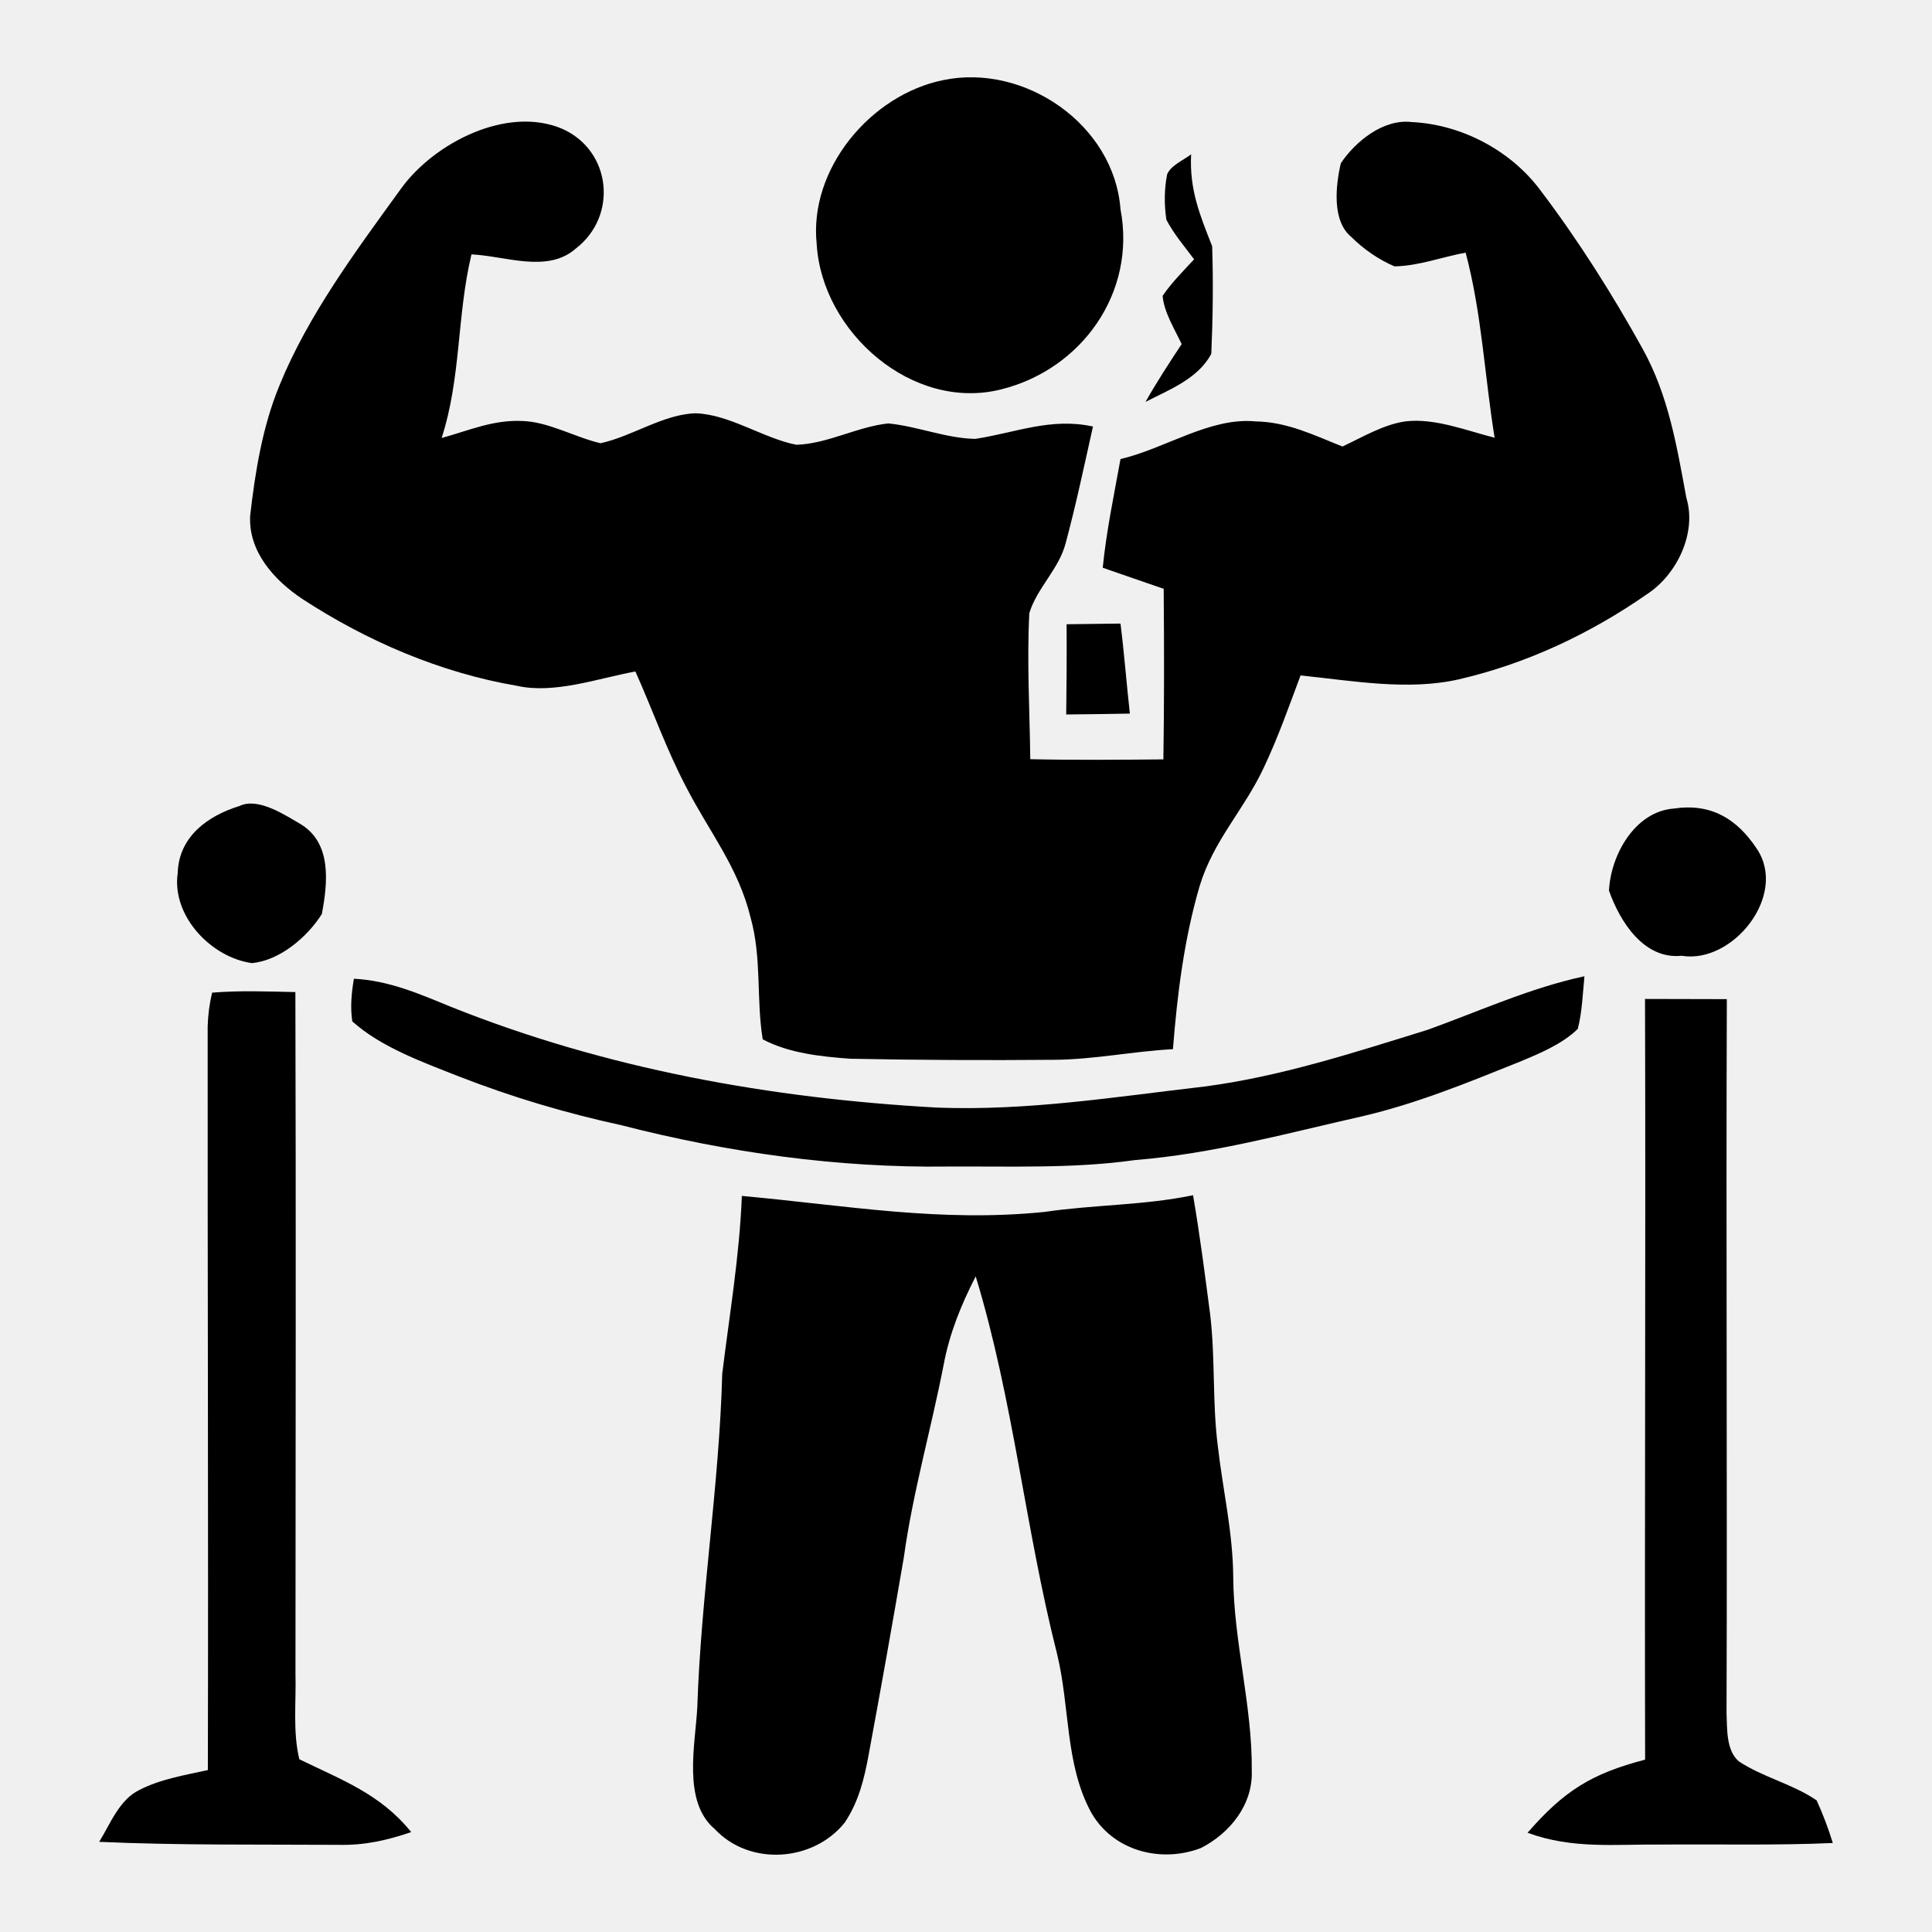
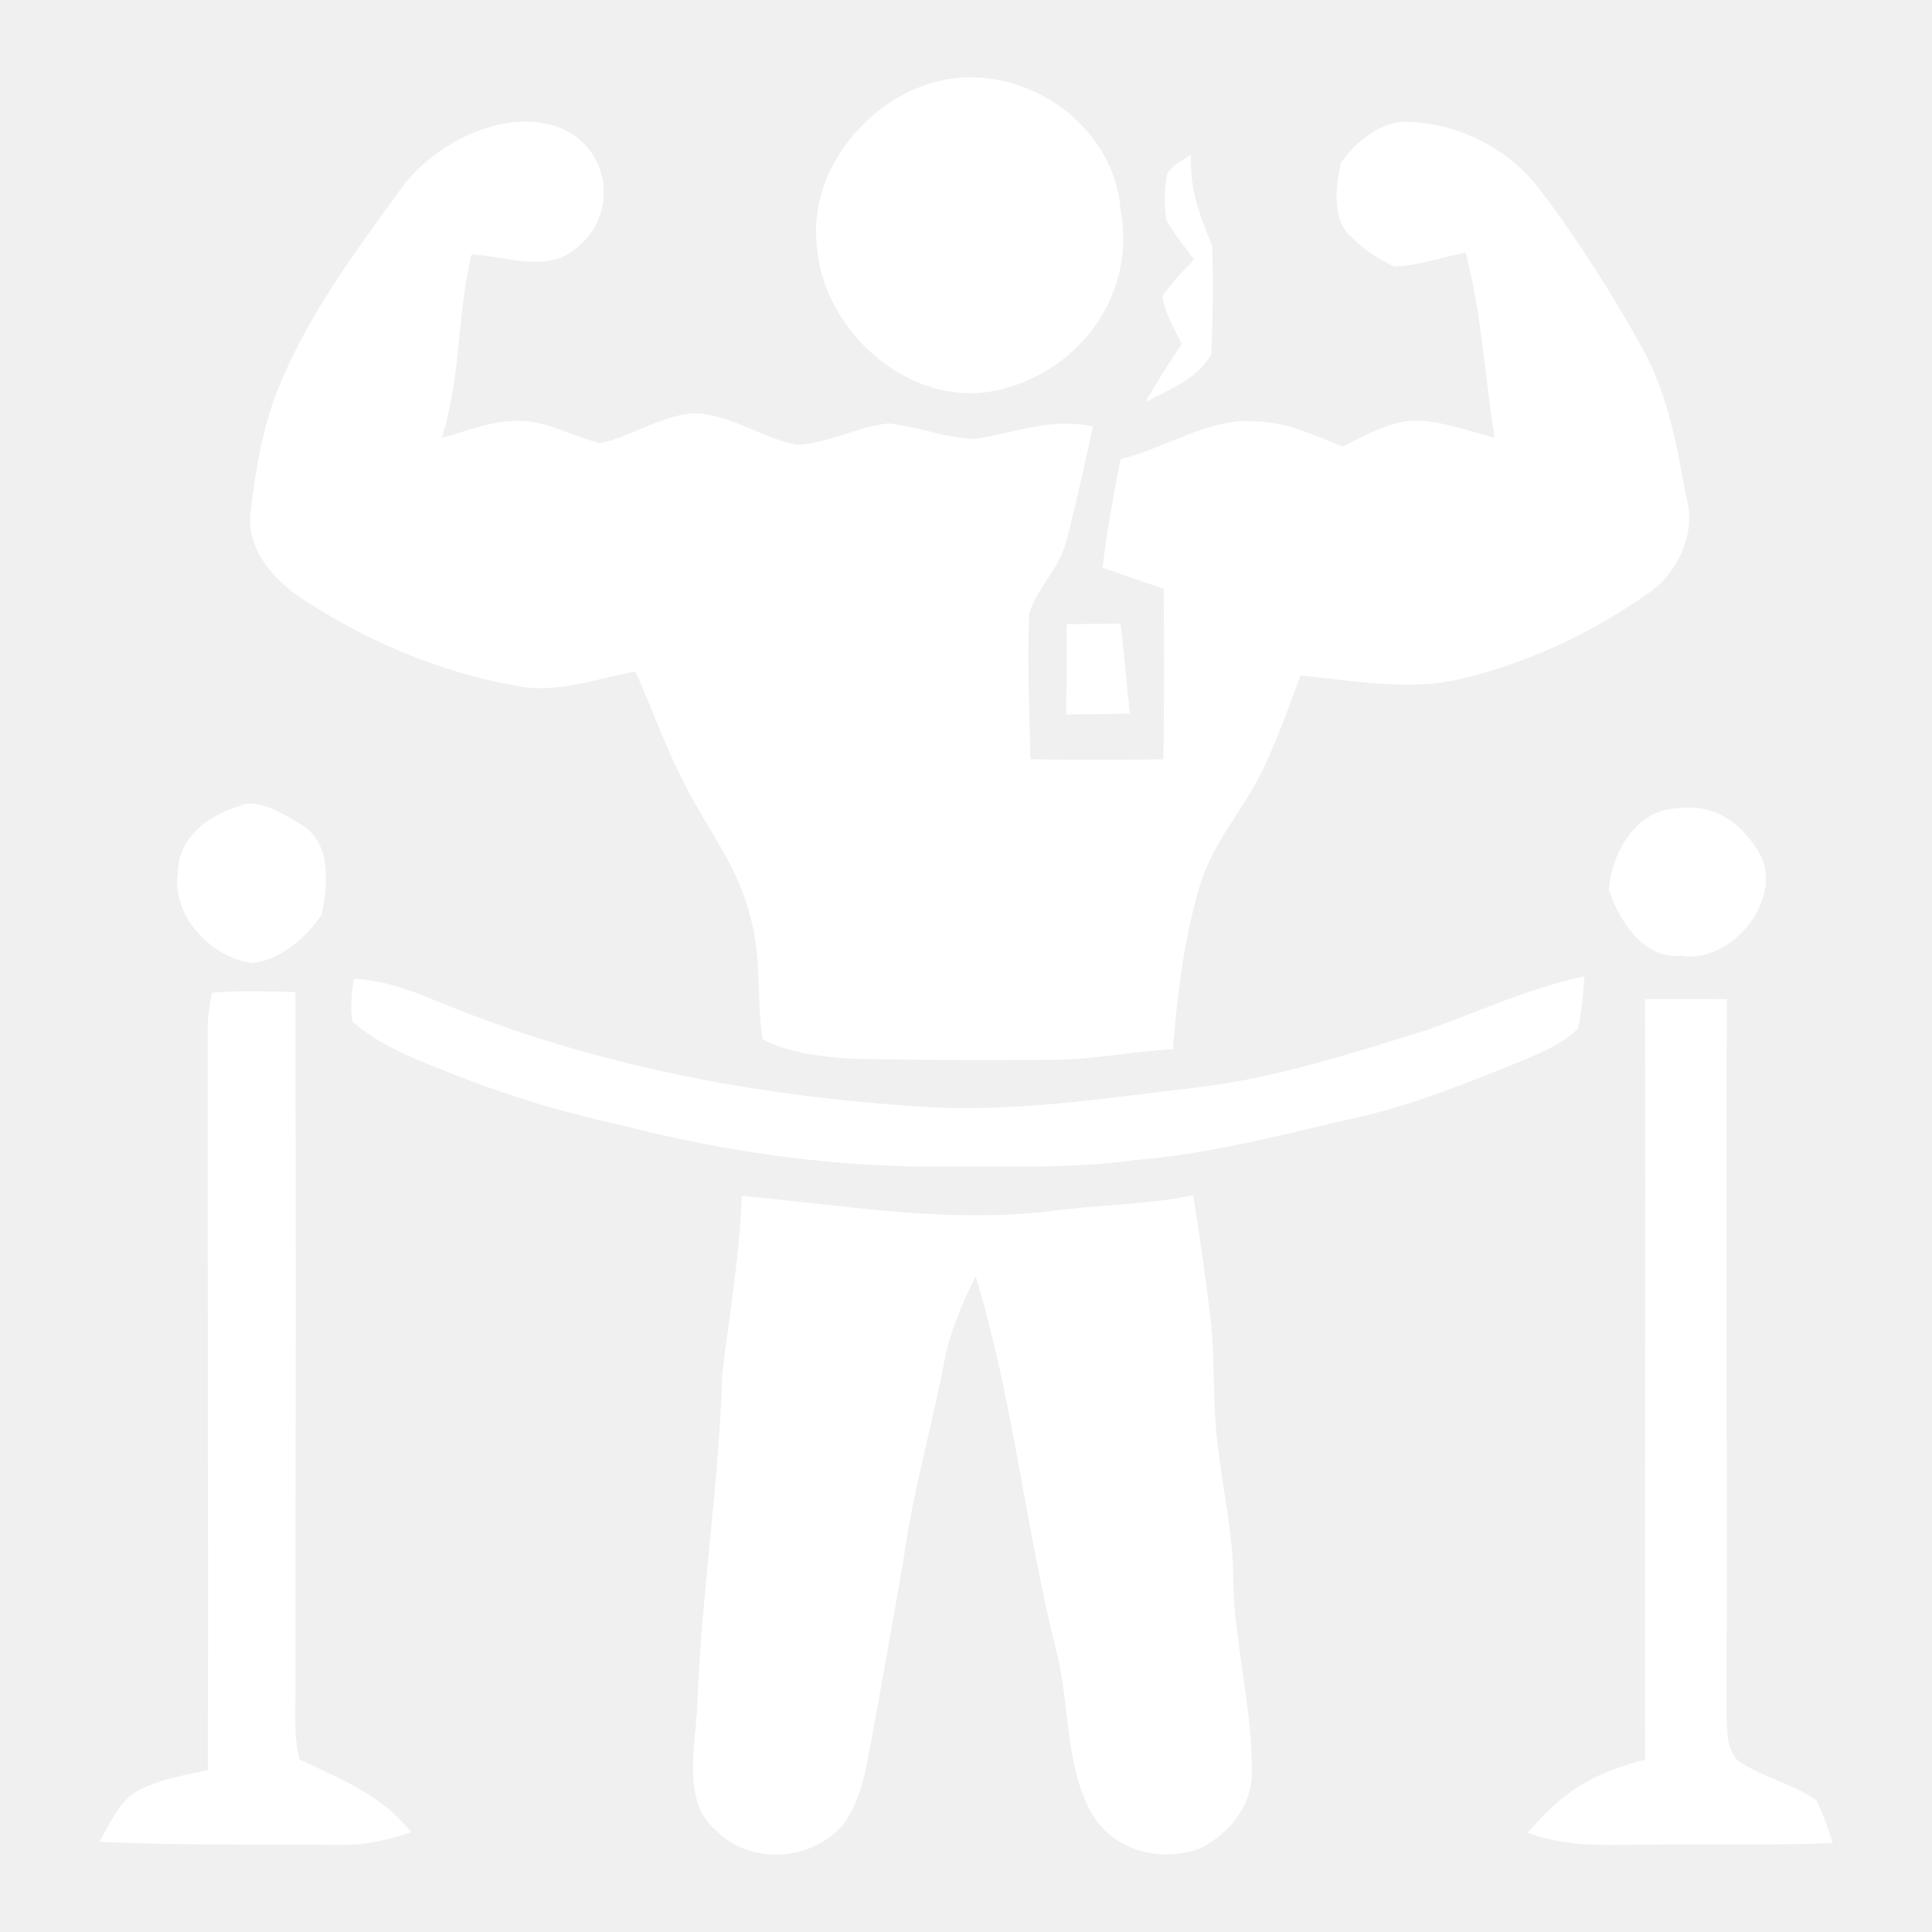
<svg xmlns="http://www.w3.org/2000/svg" viewBox="0 0 100 100" width="100" height="100">
-   <g transform="translate(-20.960 -20.367) scale(0.49998)" fill="#000000">
+   <g transform="translate(-20.960 -20.367) scale(0.49998)" fill="#ffffff">
    <path d="M 139.56 49.03 C 147.98 47.27 157.26 53.62 157.92 62.40 C 159.57 71.02 153.92 78.95 145.59 81.04 C 136.37 83.38 127.01 75.09 126.47 66.02 C 125.64 58.22 132.06 50.55 139.56 49.03 Z" />
    <path d="M 100.15 54.08 C 105.23 56.36 105.89 63.10 101.55 66.45 C 98.62 69.06 94.24 67.23 90.73 67.07 C 89.21 73.40 89.67 79.82 87.64 86.08 C 90.51 85.29 93.00 84.17 96.01 84.32 C 98.71 84.40 101.43 86.00 104.09 86.62 C 107.32 85.93 110.63 83.60 113.95 83.52 C 117.46 83.64 120.95 86.11 124.36 86.78 C 127.57 86.69 130.69 84.90 133.88 84.57 C 136.88 84.86 139.88 86.12 142.89 86.17 C 147.10 85.52 150.71 83.94 155.07 84.89 C 154.17 88.91 153.32 92.96 152.25 96.94 C 151.56 99.64 149.26 101.62 148.48 104.21 C 148.22 109.22 148.52 114.30 148.58 119.33 C 153.18 119.43 157.77 119.39 162.36 119.35 C 162.45 113.46 162.44 107.58 162.39 101.69 C 160.29 100.96 158.18 100.25 156.08 99.51 C 156.46 95.72 157.24 92.01 157.92 88.26 C 162.59 87.16 167.19 83.91 171.90 84.36 C 175.22 84.42 177.89 85.77 180.90 86.96 C 182.95 86.00 185.15 84.68 187.40 84.36 C 190.44 83.99 193.72 85.31 196.65 86.05 C 195.61 79.63 195.33 73.21 193.65 66.89 C 191.23 67.33 188.75 68.28 186.28 68.31 C 184.63 67.60 183.09 66.54 181.81 65.26 C 179.78 63.60 180.20 59.90 180.73 57.63 C 182.27 55.35 185.14 53.03 188.05 53.37 C 193.21 53.61 198.35 56.31 201.43 60.49 C 205.30 65.59 208.87 71.24 211.97 76.84 C 214.66 81.70 215.50 86.88 216.50 92.27 C 217.61 95.92 215.50 100.27 212.39 102.27 C 206.53 106.35 199.93 109.45 192.96 111.06 C 187.66 112.27 181.89 111.20 176.56 110.66 C 175.37 113.84 174.23 117.08 172.78 120.15 C 170.73 124.56 167.55 127.71 166.11 132.47 C 164.51 137.93 163.79 143.69 163.35 149.35 C 159.20 149.57 155.16 150.43 150.99 150.45 C 143.98 150.51 136.95 150.48 129.94 150.34 C 126.93 150.12 123.58 149.77 120.88 148.33 C 120.20 144.14 120.80 139.96 119.63 135.74 C 118.36 130.53 115.37 126.89 112.97 122.24 C 110.91 118.33 109.51 114.29 107.70 110.25 C 103.83 110.96 99.32 112.61 95.42 111.73 C 87.52 110.38 79.88 107.10 73.19 102.72 C 70.30 100.79 67.62 97.83 67.82 94.12 C 68.34 89.56 69.10 84.87 70.86 80.62 C 73.83 73.32 78.84 66.62 83.44 60.26 C 86.87 55.52 94.43 51.63 100.15 54.08 Z" />
    <path d="M 165.23 56.71 C 165.05 60.36 166.11 62.93 167.41 66.23 C 167.53 69.88 167.48 73.71 167.32 77.36 C 165.96 79.94 162.96 81.08 160.51 82.34 C 161.67 80.29 162.95 78.32 164.25 76.36 C 163.53 74.81 162.43 73.09 162.28 71.36 C 163.21 70.00 164.42 68.79 165.54 67.58 C 164.55 66.26 163.44 64.95 162.67 63.49 C 162.44 61.95 162.44 60.31 162.75 58.78 C 163.15 57.83 164.44 57.33 165.23 56.71 Z" />
    <path d="M 152.34 105.36 C 154.20 105.33 156.06 105.31 157.92 105.29 C 158.31 108.39 158.54 111.50 158.89 114.61 C 156.69 114.65 154.49 114.68 152.30 114.70 C 152.34 111.59 152.36 108.47 152.34 105.36 Z" />
    <path d="M 66.73 124.17 C 68.63 123.25 71.43 125.11 73.07 126.07 C 76.30 128.05 75.84 132.16 75.24 135.36 C 73.73 137.75 70.89 140.17 68.00 140.44 C 63.79 139.86 59.67 135.56 60.32 131.11 C 60.43 127.35 63.42 125.19 66.73 124.17 Z" />
    <path d="M 215.21 124.44 C 219.03 123.87 221.73 125.48 223.79 128.60 C 227.04 133.41 221.29 140.56 216.02 139.68 C 212.10 140.09 209.62 136.14 208.49 132.94 C 208.66 129.29 211.15 124.74 215.21 124.44 Z" />
    <path d="M 78.56 142.06 C 82.17 142.24 85.30 143.61 88.59 144.96 C 104.68 151.40 121.72 154.45 138.97 155.40 C 148.35 155.75 157.33 154.29 166.60 153.22 C 174.46 152.19 181.98 149.74 189.70 147.35 C 195.12 145.40 200.29 143.02 205.95 141.80 C 205.77 143.61 205.71 145.49 205.26 147.25 C 203.65 148.83 201.29 149.80 199.23 150.66 C 193.85 152.82 188.60 154.98 182.94 156.30 C 175.03 158.08 167.55 160.17 159.42 160.83 C 153.11 161.73 146.43 161.46 140.00 161.50 C 128.68 161.65 117.25 160.05 106.28 157.23 C 100.45 155.96 94.87 154.30 89.32 152.13 C 85.65 150.68 81.34 149.13 78.39 146.47 C 78.17 144.98 78.31 143.53 78.56 142.06 Z" />
    <path d="M 63.88 143.50 C 66.71 143.26 69.66 143.38 72.50 143.44 C 72.57 166.96 72.52 190.48 72.51 214.01 C 72.59 216.90 72.22 220.04 72.91 222.86 C 77.28 225.00 81.30 226.44 84.49 230.40 C 82.01 231.25 79.65 231.78 77.03 231.72 C 68.75 231.67 60.45 231.78 52.19 231.41 C 53.35 229.53 54.27 227.05 56.35 226.04 C 58.48 224.93 61.11 224.49 63.44 223.98 C 63.50 198.33 63.40 172.63 63.42 146.98 C 63.46 145.78 63.61 144.62 63.88 143.50 Z" />
    <path d="M 212.22 144.15 C 215.04 144.16 217.87 144.17 220.69 144.17 C 220.60 168.81 220.74 193.46 220.66 218.10 C 220.73 219.69 220.60 221.91 221.92 223.07 C 224.41 224.73 227.50 225.41 229.99 227.12 C 230.64 228.55 231.20 230.02 231.66 231.53 C 225.77 231.79 219.90 231.64 214.00 231.69 C 209.18 231.64 204.72 232.19 200.06 230.47 C 203.85 226.11 206.69 224.35 212.23 222.90 C 212.17 196.65 212.30 170.40 212.22 144.15 Z" />
    <path d="M 150.05 166.20 C 155.18 165.44 160.33 165.53 165.43 164.47 C 166.14 168.60 166.67 172.73 167.21 176.88 C 167.74 181.40 167.42 185.93 167.99 190.40 C 168.51 194.97 169.56 199.37 169.59 204.00 C 169.64 210.74 171.58 217.36 171.51 224.07 C 171.63 227.57 169.24 230.52 166.25 232.05 C 162.07 233.65 157.10 232.34 154.85 228.31 C 152.17 223.31 152.70 217.48 151.35 211.94 C 148.06 198.99 146.84 185.71 142.93 172.87 C 141.43 175.80 140.23 178.73 139.62 181.98 C 138.32 188.67 136.42 195.23 135.49 201.96 C 134.32 208.78 133.11 215.59 131.85 222.38 C 131.39 224.90 130.81 227.28 129.36 229.43 C 126.10 233.49 119.52 233.95 115.91 230.08 C 112.53 227.23 113.92 221.27 114.11 217.44 C 114.49 205.89 116.38 194.51 116.69 182.96 C 117.44 176.81 118.48 170.75 118.72 164.54 C 129.69 165.55 139.25 167.29 150.05 166.20 Z" />
  </g>
</svg>
